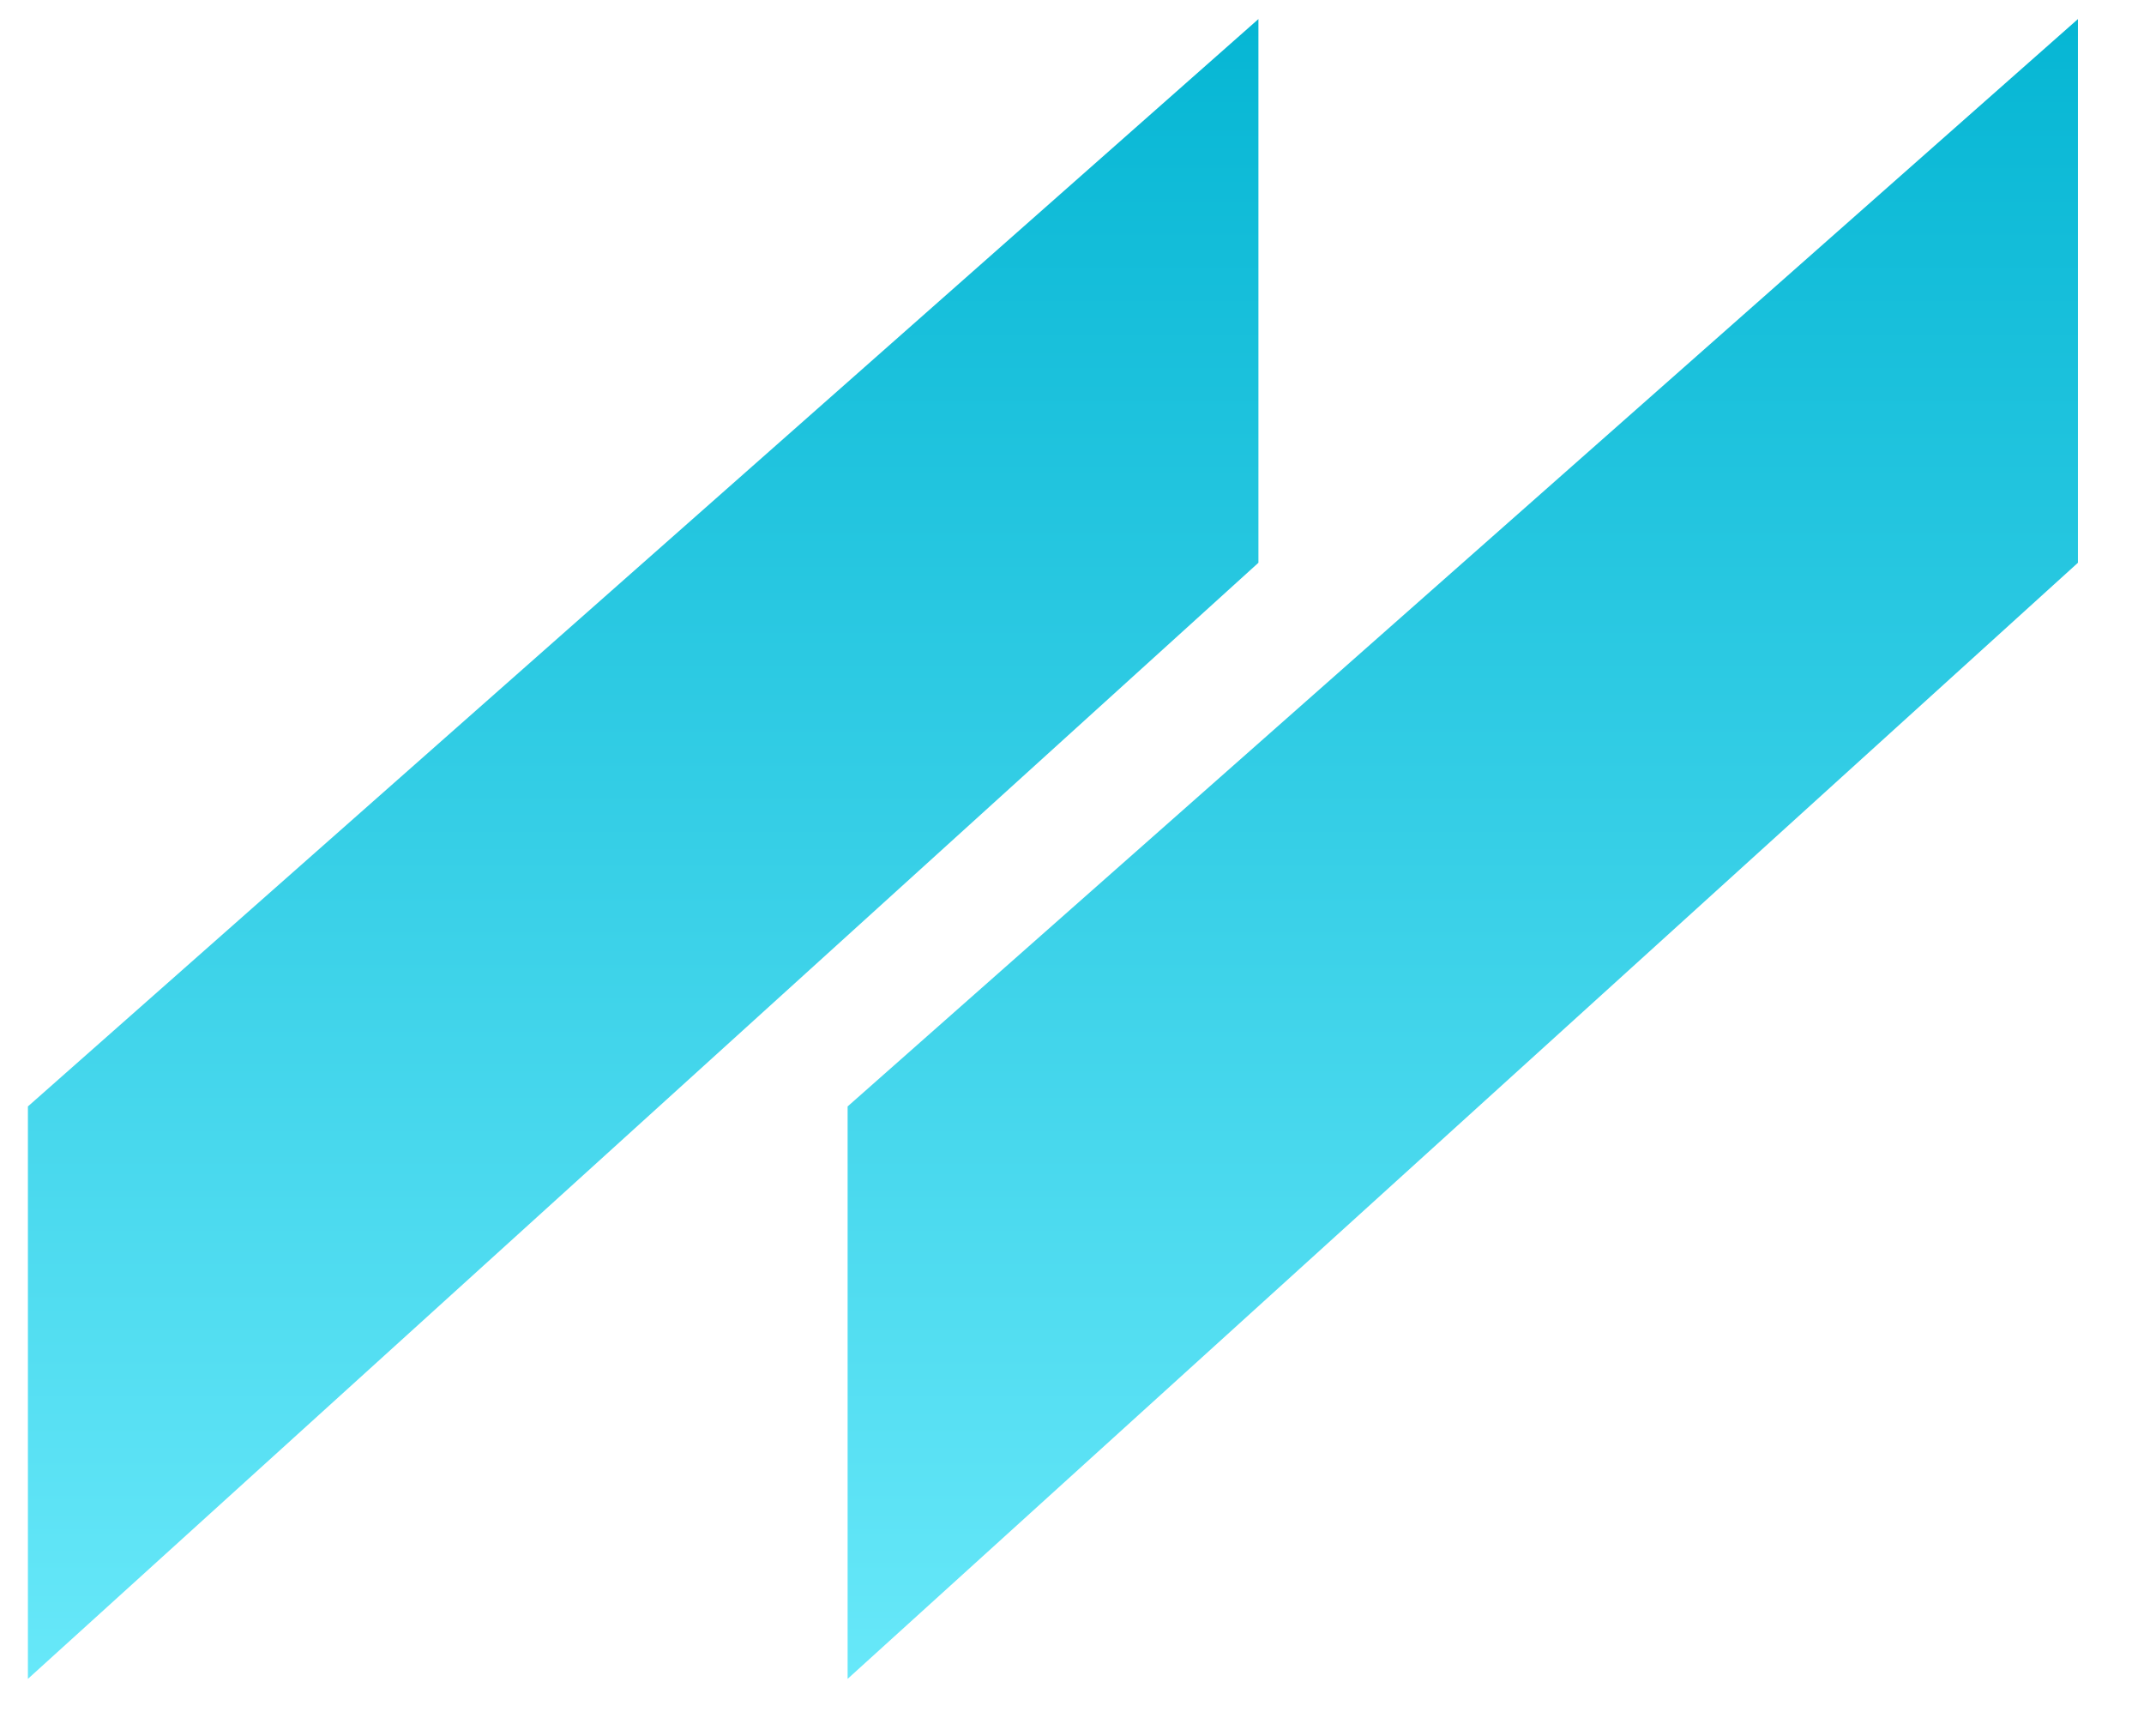
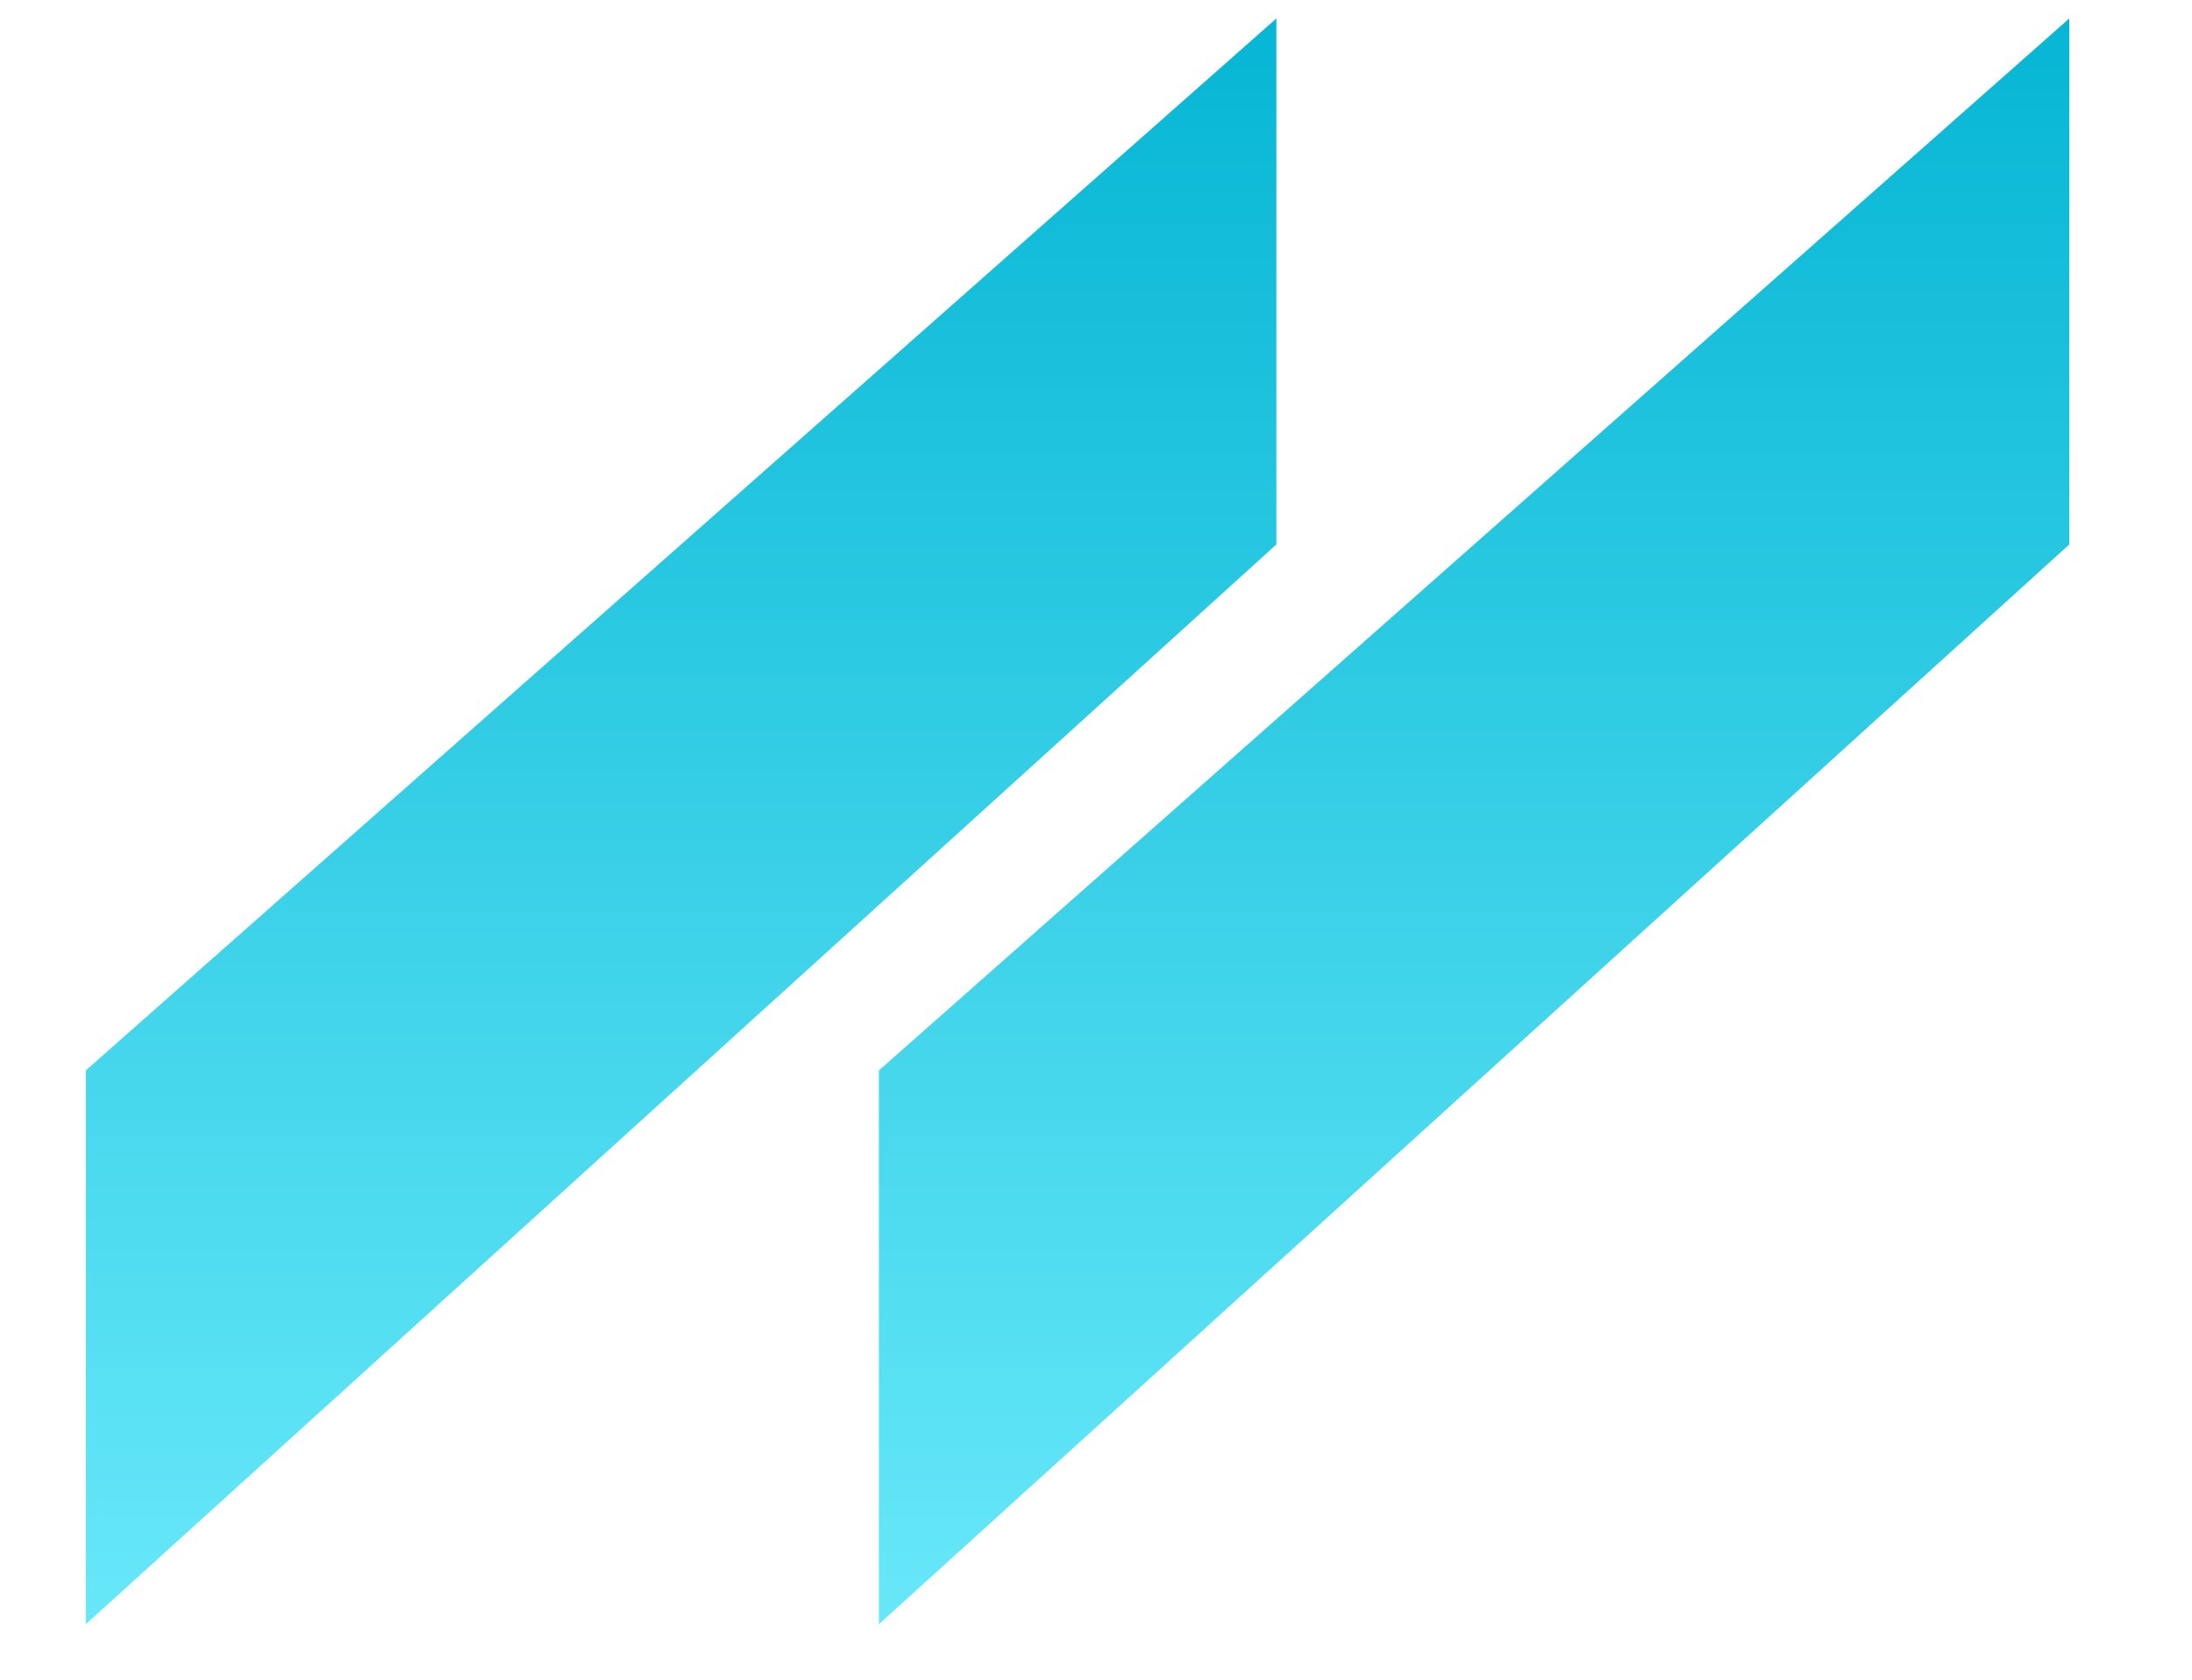
- <svg xmlns="http://www.w3.org/2000/svg" xmlns:xlink="http://www.w3.org/1999/xlink" version="1.1" preserveAspectRatio="xMidYMid meet" viewBox="344.564 330.278 111.737 91.218" width="53.87" height="43.61">
+ <svg xmlns="http://www.w3.org/2000/svg" xmlns:xlink="http://www.w3.org/1999/xlink" version="1.1" preserveAspectRatio="xMidYMid meet" viewBox="344.564 330.278 111.737 91.218" width="43.87" height="33.61">
  <defs>
    <path d="M453.3 331.28L453.3 359.85L388.64 418.5L388.64 388.42L453.3 331.28Z" id="aFZf6T5ED" />
    <linearGradient id="gradientb2ThqnP5Op" gradientUnits="userSpaceOnUse" x1="420.97" y1="331.28" x2="420.97" y2="418.5">
      <stop style="stop-color: #06b6d4;stop-opacity: 1" offset="0%" />
      <stop style="stop-color: #67e8f9;stop-opacity: 1" offset="100%" />
    </linearGradient>
    <path d="M410.23 331.28L410.23 359.85L345.56 418.5L345.56 388.42L410.23 331.28Z" id="a9fehgwfM" />
    <linearGradient id="gradientk1wNV9Ostb" gradientUnits="userSpaceOnUse" x1="377.89" y1="331.28" x2="377.89" y2="418.5">
      <stop style="stop-color: #06b6d4;stop-opacity: 1" offset="0%" />
      <stop style="stop-color: #67e8f9;stop-opacity: 1" offset="100%" />
    </linearGradient>
  </defs>
  <g>
    <g>
      <use xlink:href="#aFZf6T5ED" opacity="1" fill="url(#gradientb2ThqnP5Op)" />
    </g>
    <g>
      <use xlink:href="#a9fehgwfM" opacity="1" fill="url(#gradientk1wNV9Ostb)" />
    </g>
  </g>
</svg>
